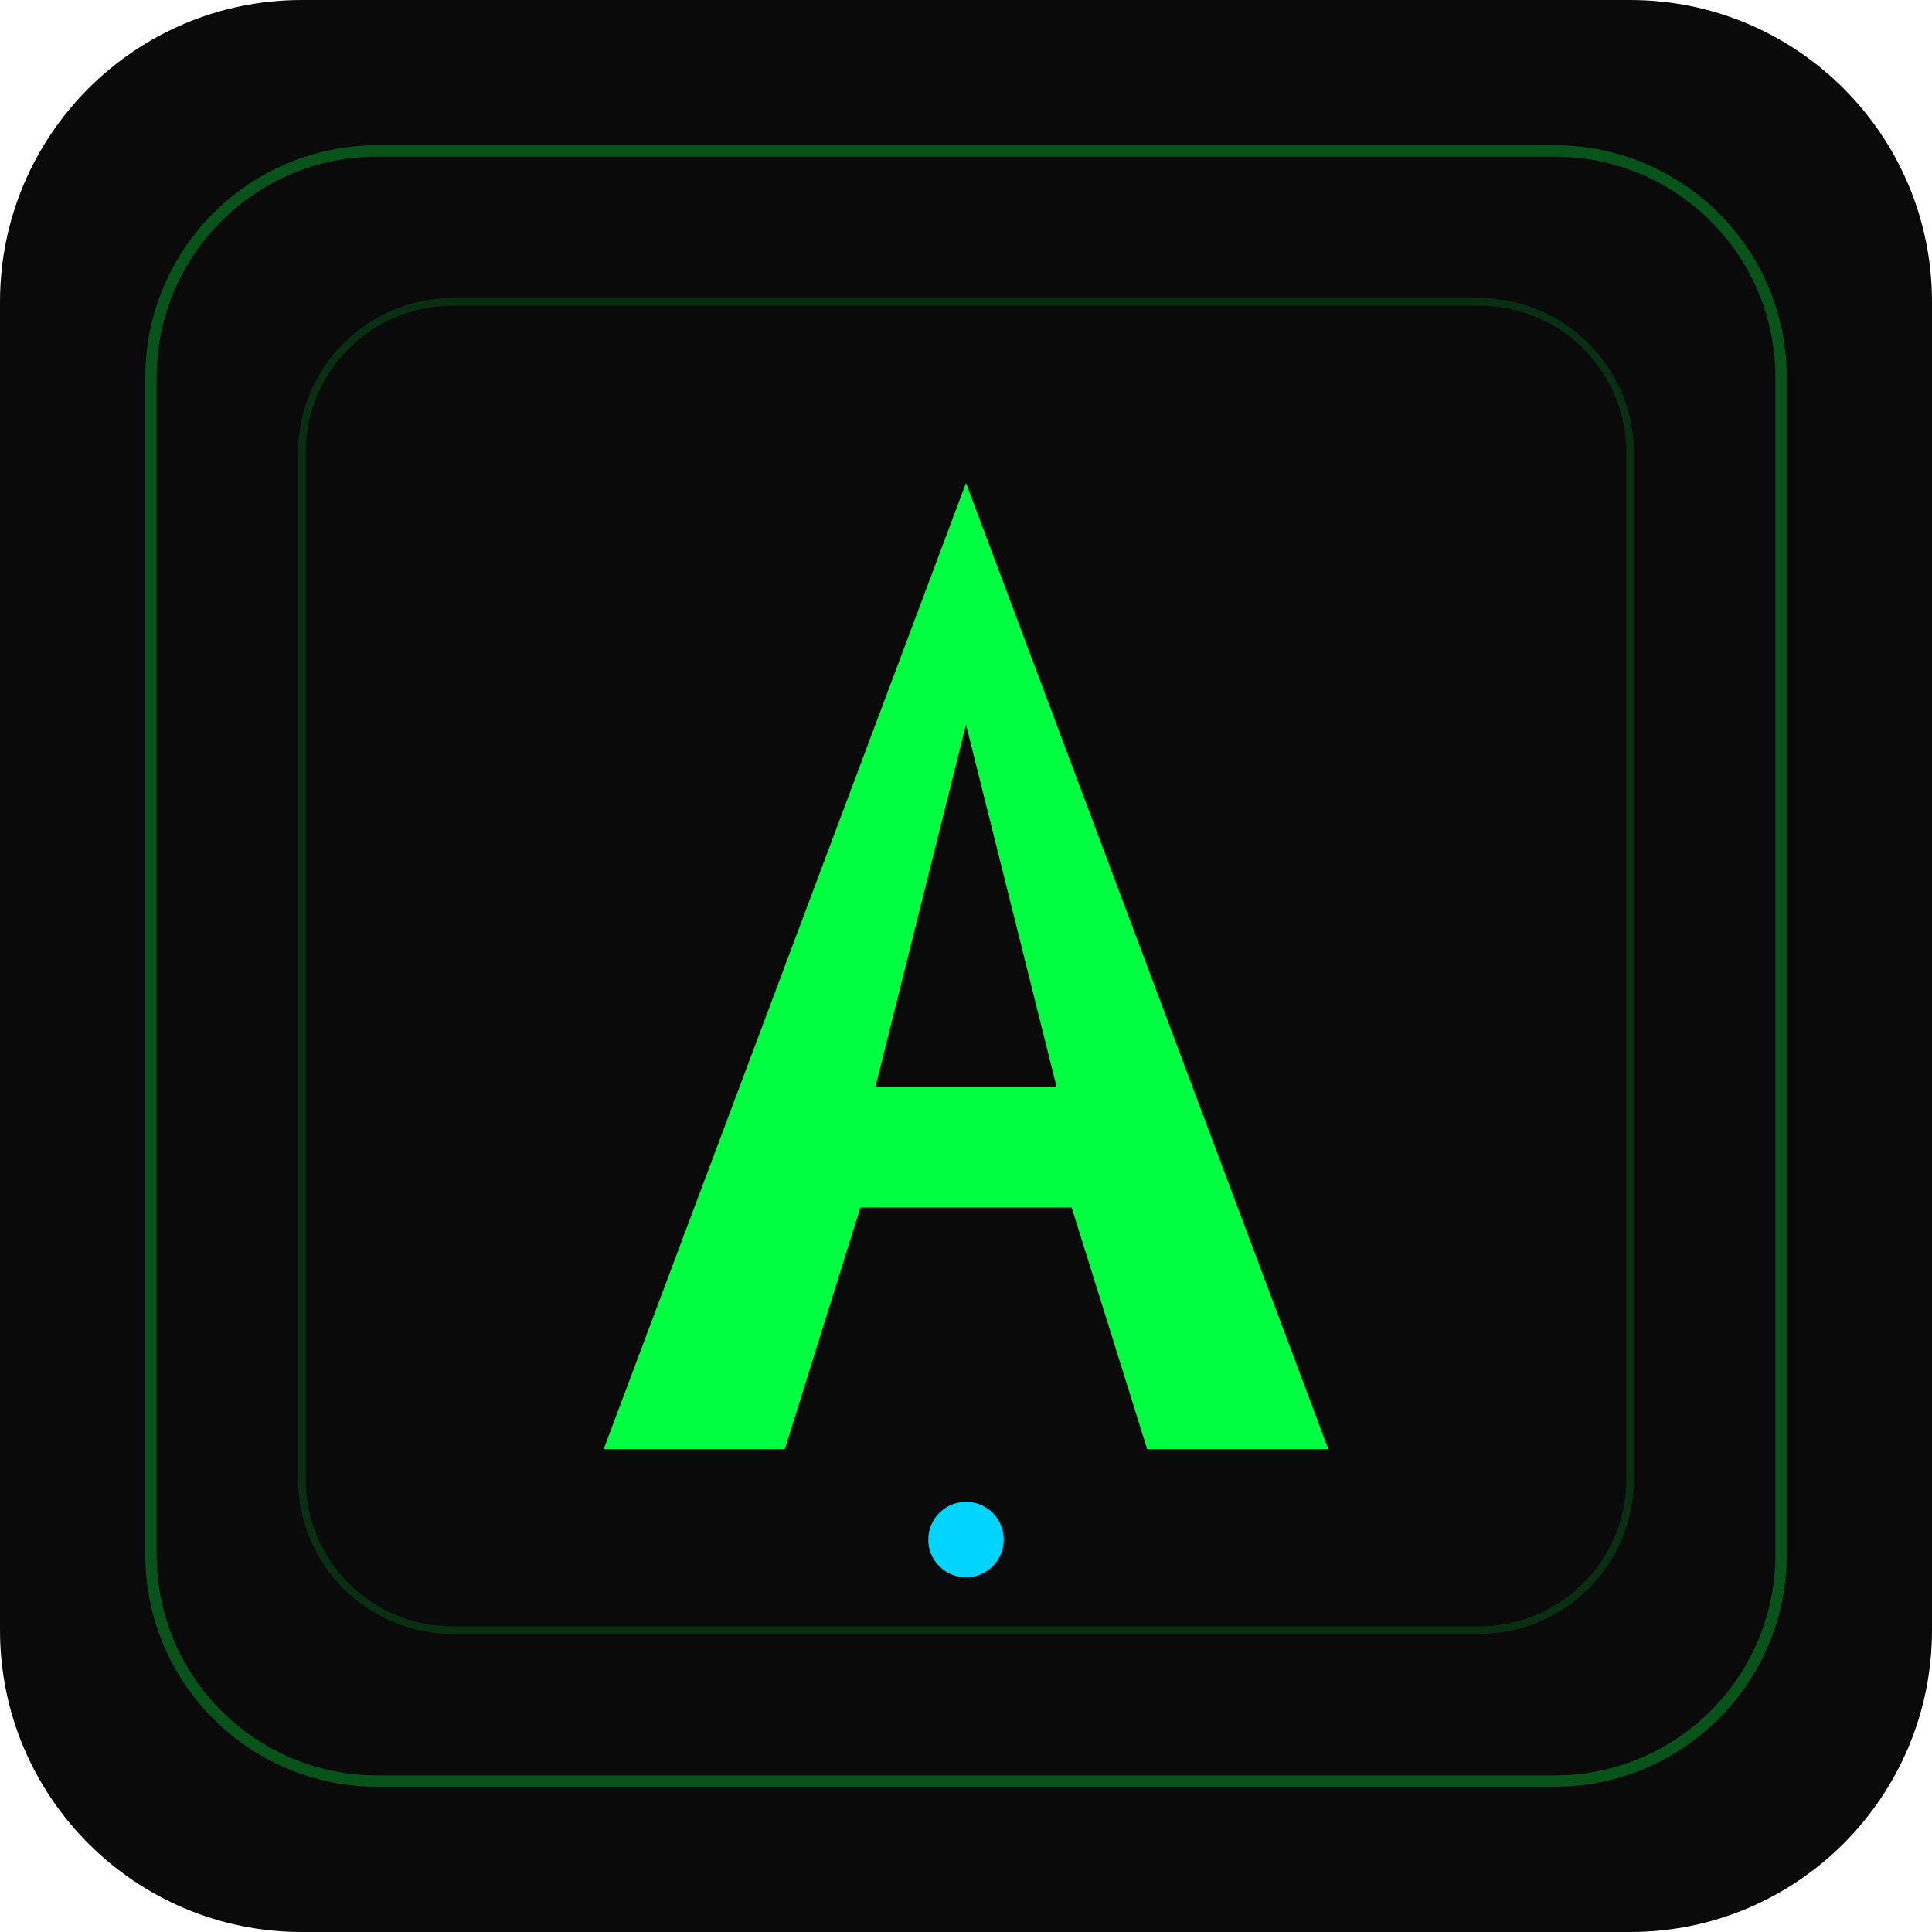
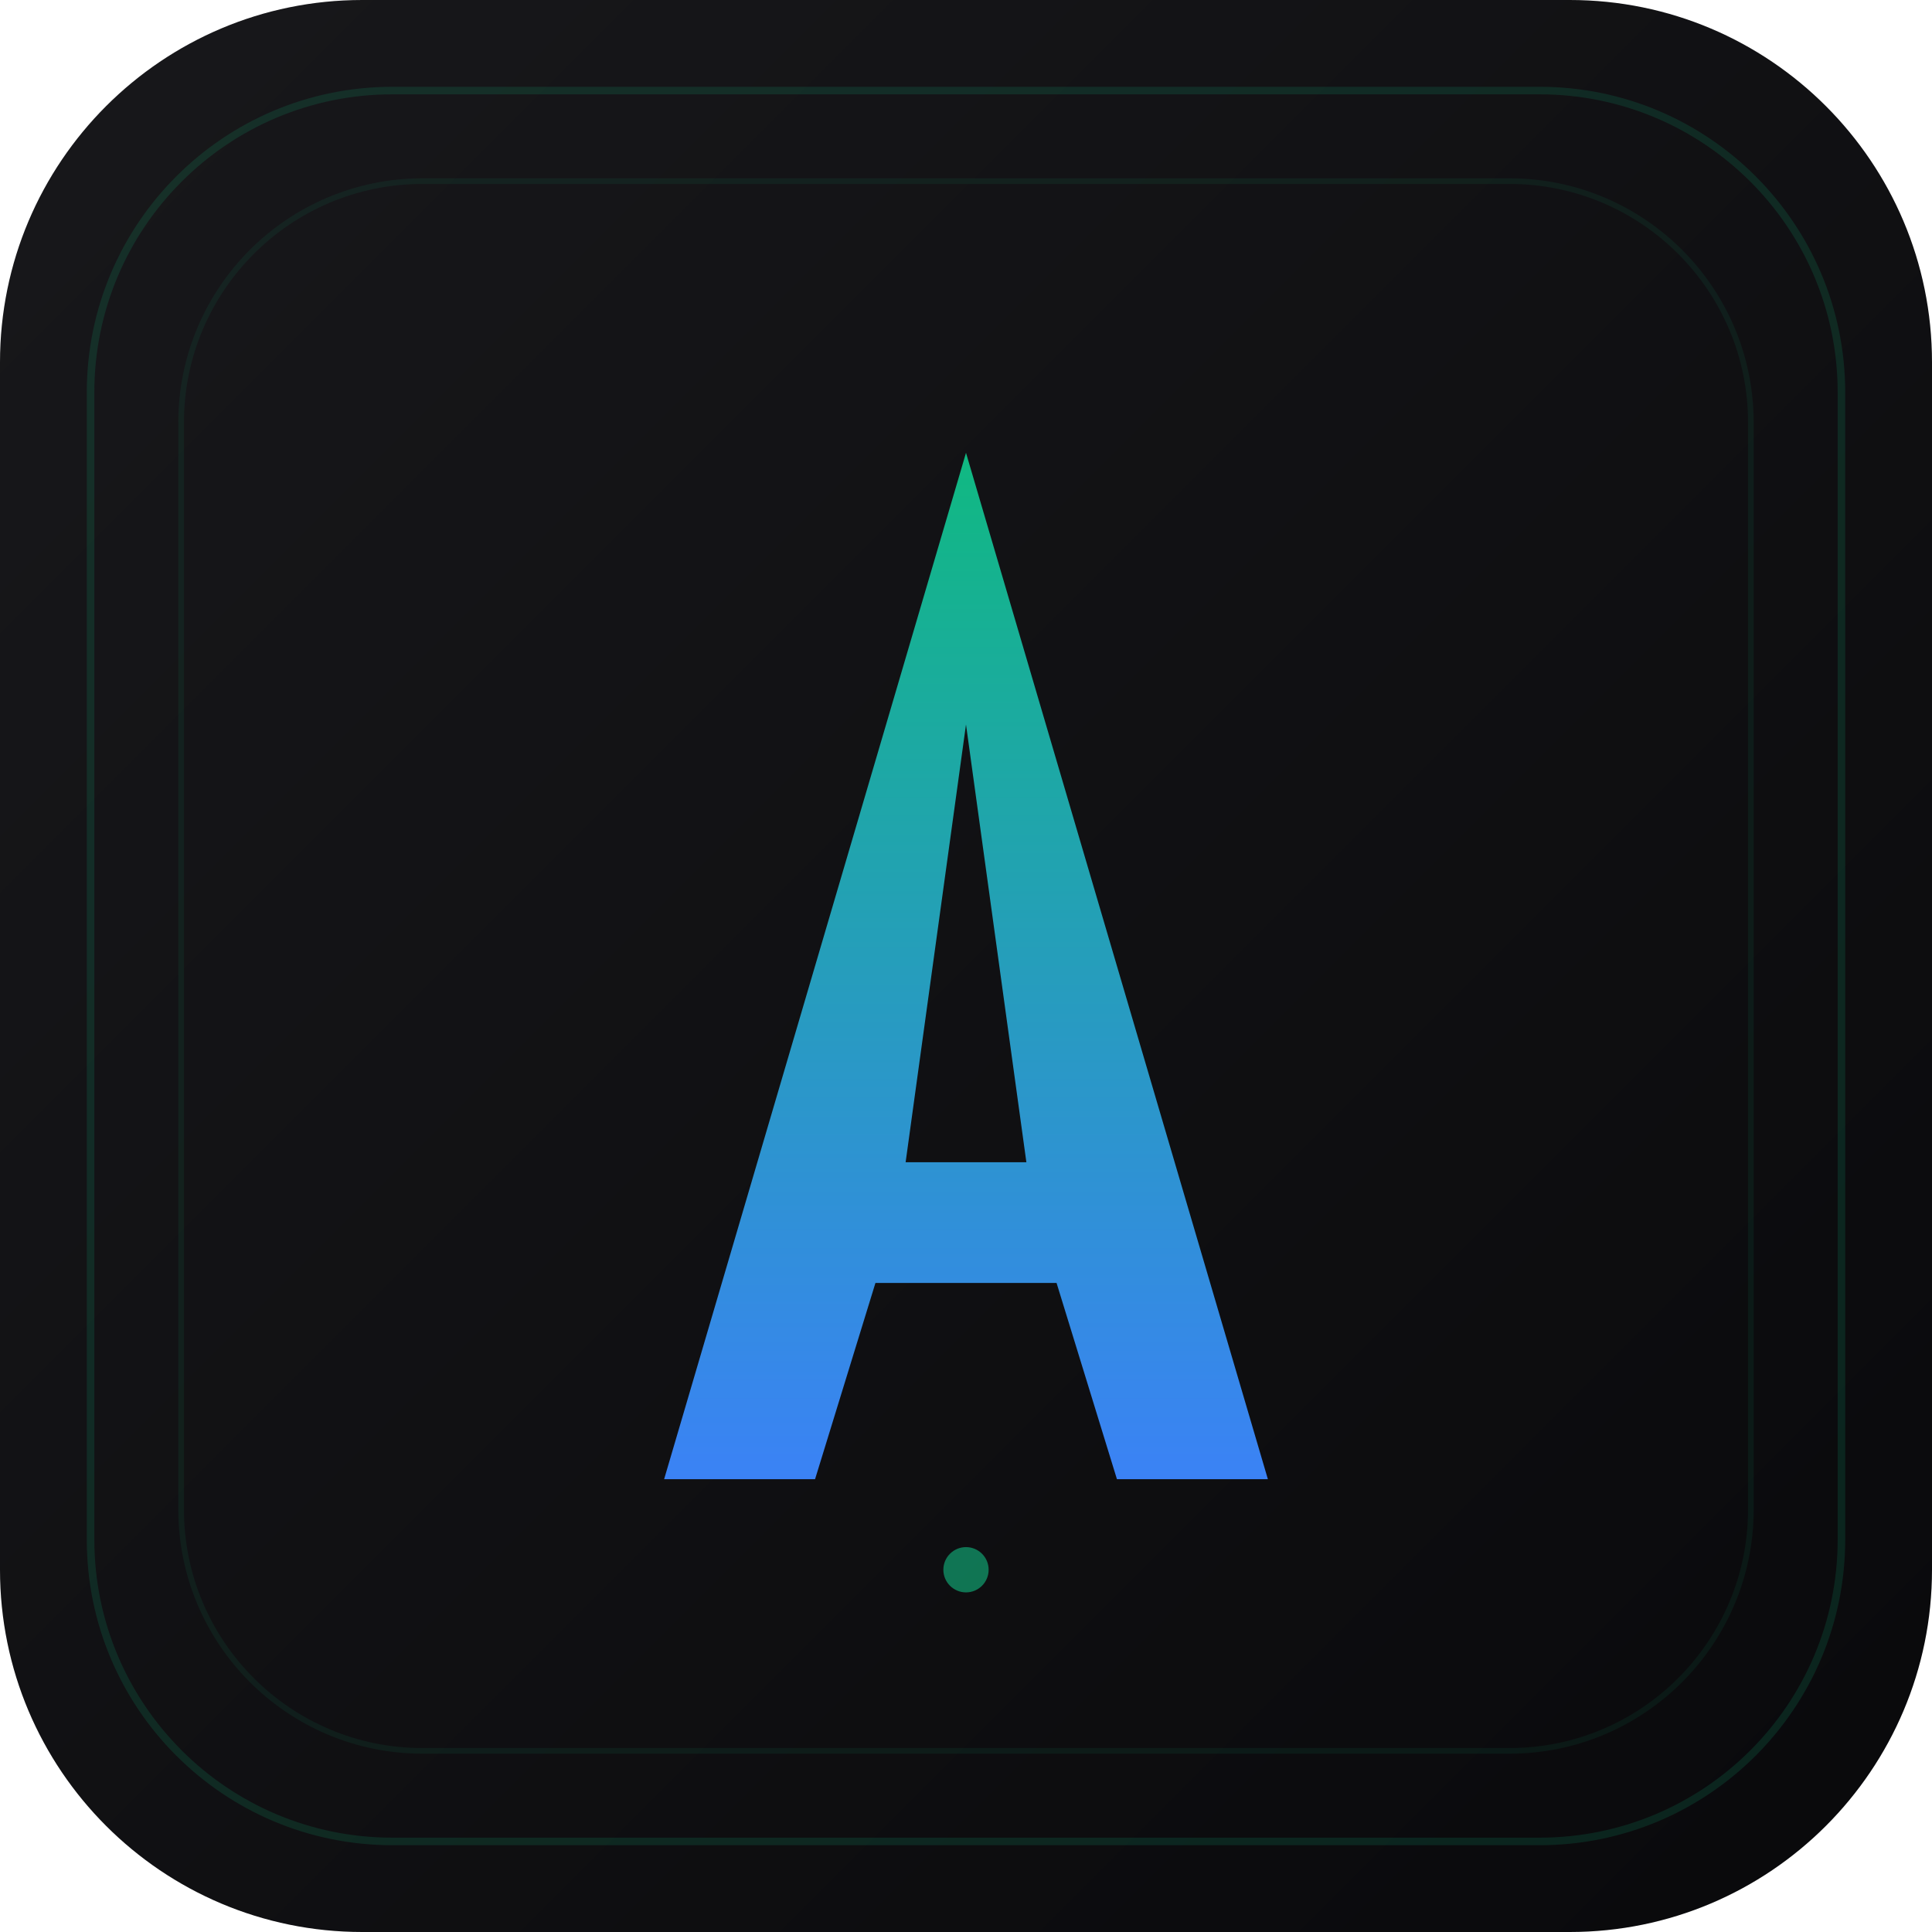
<svg xmlns="http://www.w3.org/2000/svg" width="512" height="512" viewBox="0 0 512 512">
-   <rect width="512" height="512" rx="80" fill="#0a0a0a" />
-   <rect x="40" y="40" width="432" height="432" rx="60" fill="none" stroke="#00ff41" stroke-width="3" opacity="0.3" />
-   <rect x="80" y="80" width="352" height="352" rx="40" fill="none" stroke="#00ff41" stroke-width="2" opacity="0.15" />
-   <path d="M256 128 L160 384 L208 384 L228 320 L284 320 L304 384 L352 384 L256 128Z M232 288 L256 192 L280 288 Z" fill="#00ff41" />
-   <circle cx="256" cy="408" r="10" fill="#00d4ff" />
+   <defs>
+     <linearGradient id="bg" x1="0" y1="0" x2="1" y2="1">
+       <stop offset="0%" stop-color="#18181b" />
+       <stop offset="100%" stop-color="#09090b" />
+     </linearGradient>
+     <linearGradient id="accent" x1="0" y1="0" x2="0" y2="1">
+       <stop offset="0%" stop-color="#10b981" />
+       <stop offset="100%" stop-color="#3b82f6" />
+     </linearGradient>
+   </defs>
+   <rect width="512" height="512" rx="96" fill="url(#bg)" />
+   <rect x="24" y="24" width="464" height="464" rx="80" fill="none" stroke="#10b981" stroke-width="2" opacity="0.15" />
+   <rect x="48" y="48" width="416" height="416" rx="64" fill="none" stroke="#10b981" stroke-width="1.5" opacity="0.08" />
+   <path d="M256 120 L176 392 L216 392 L232 340 L280 340 L296 392 L336 392 L256 120Z M240 308 L256 192 L272 308 Z" fill="url(#accent)" />
+   <circle cx="256" cy="416" r="6" fill="#10b981" opacity="0.6" />
</svg>
